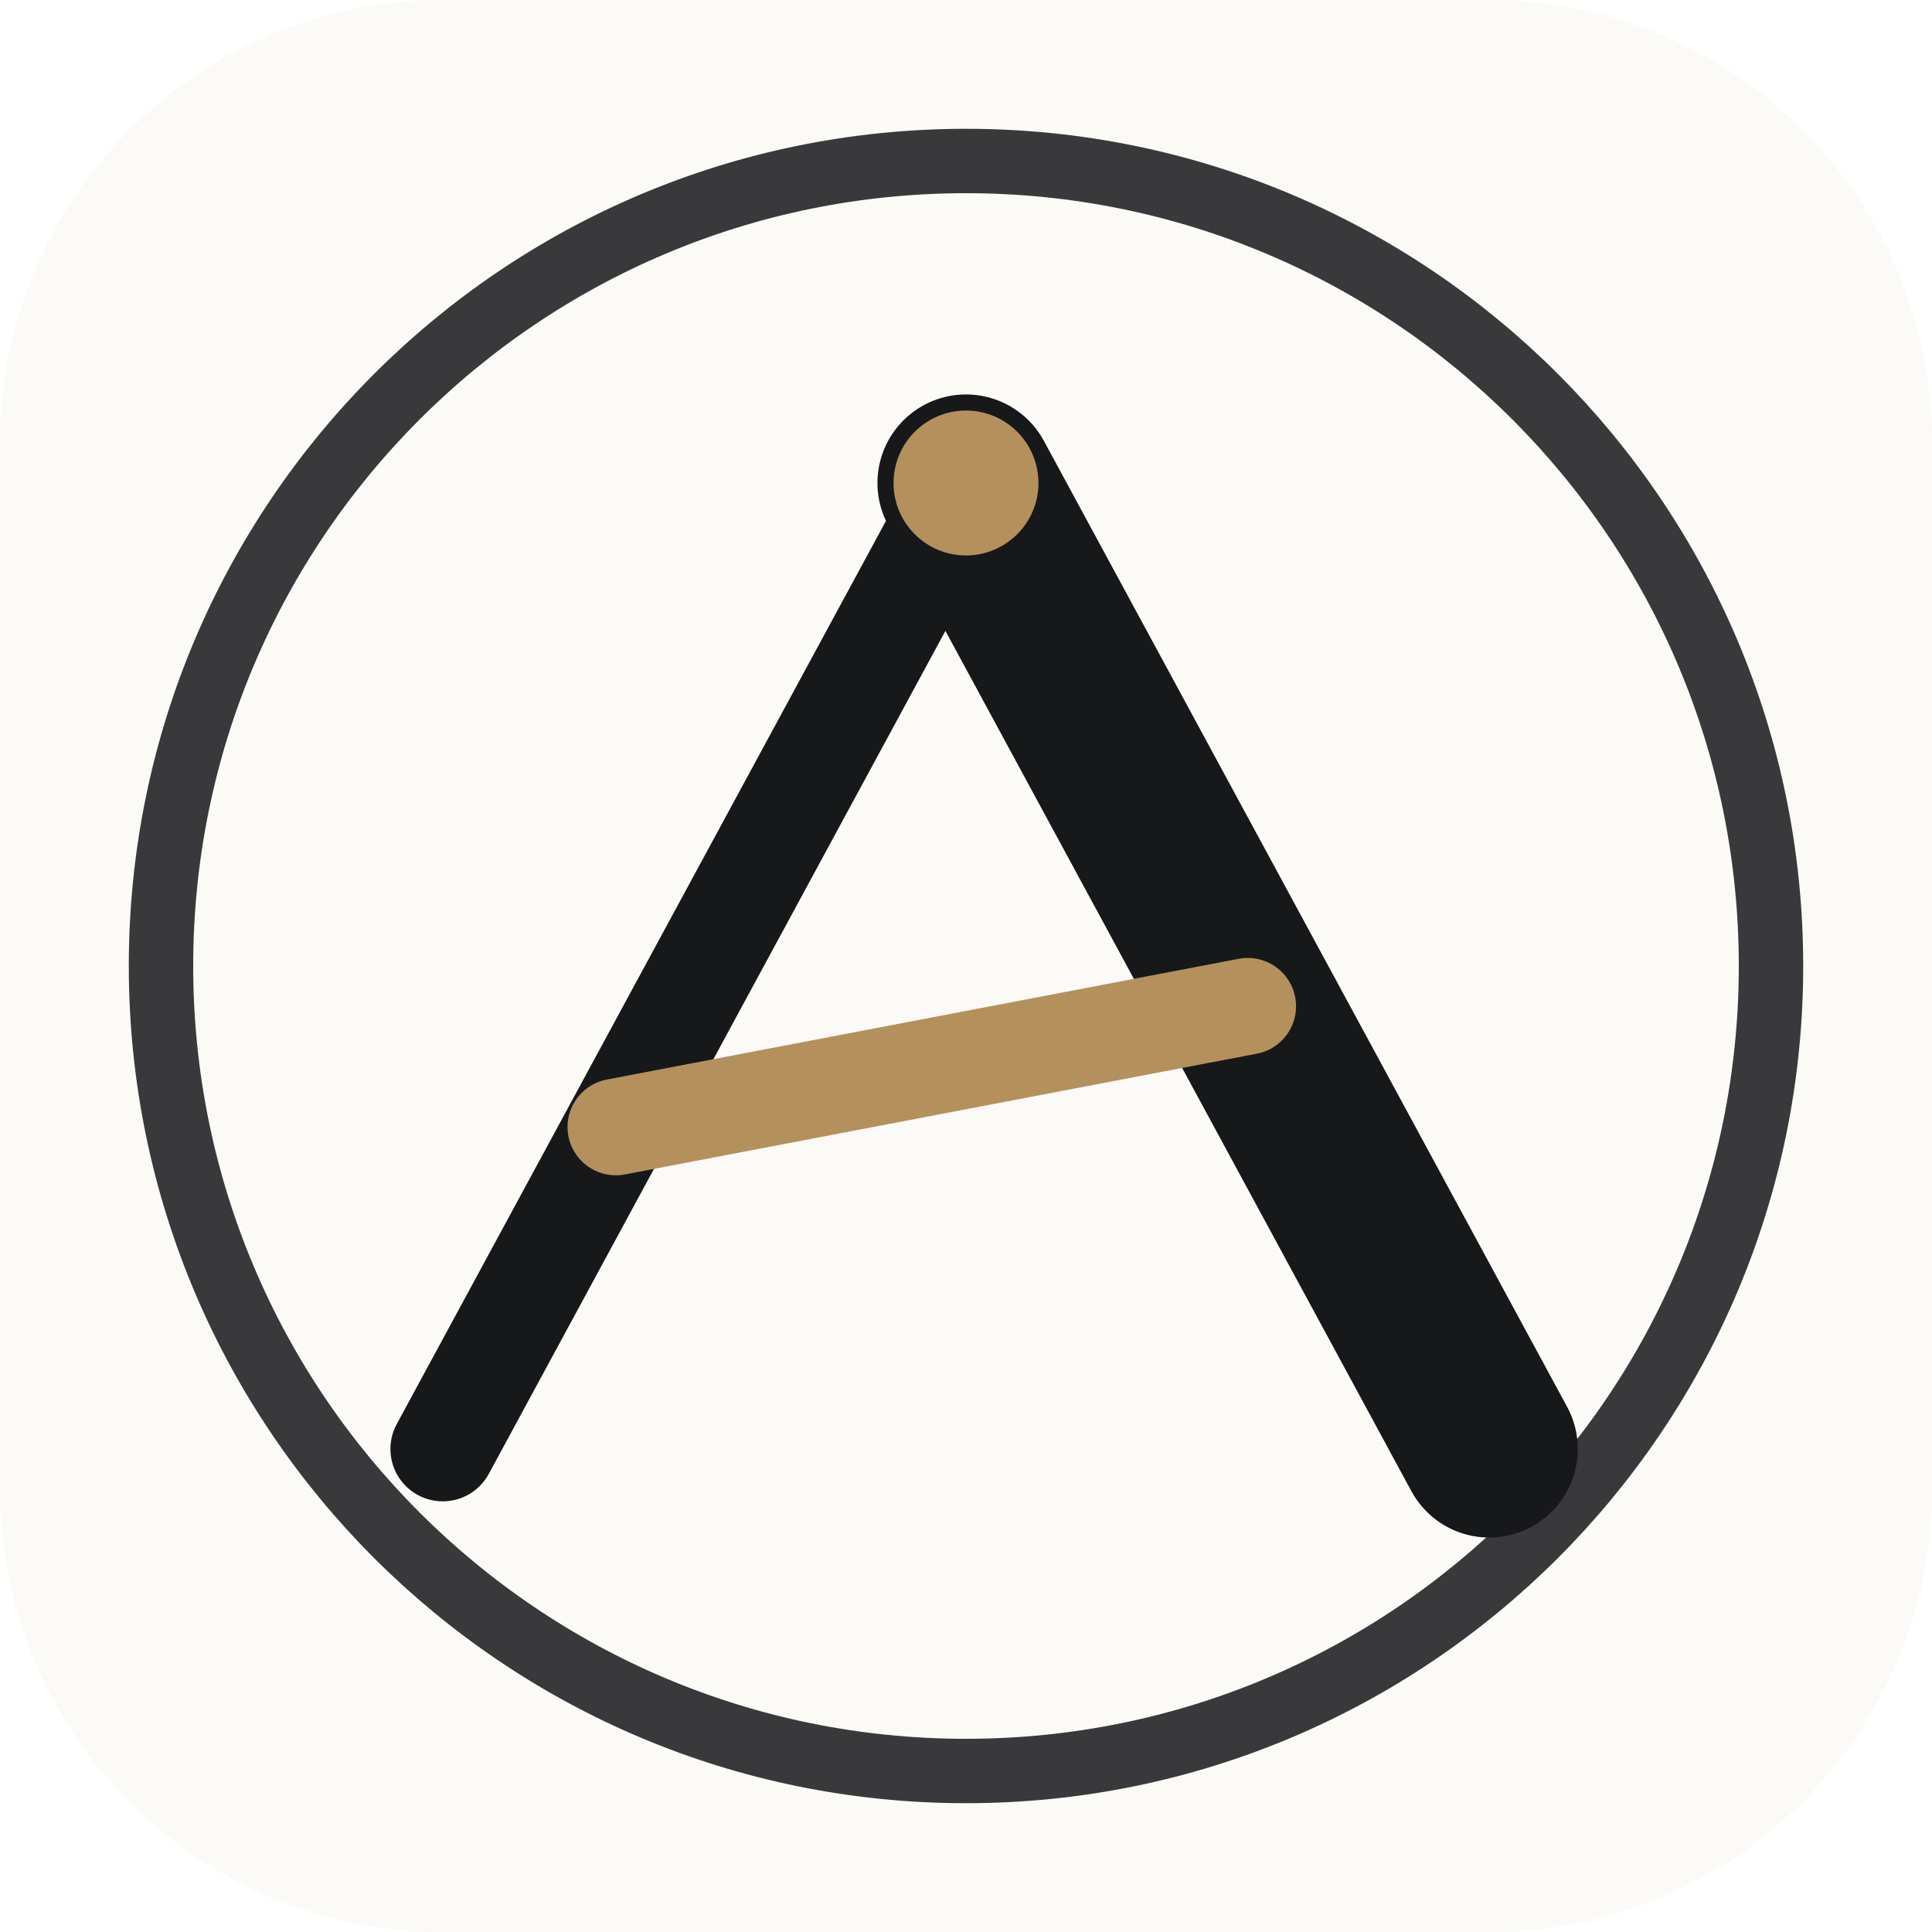
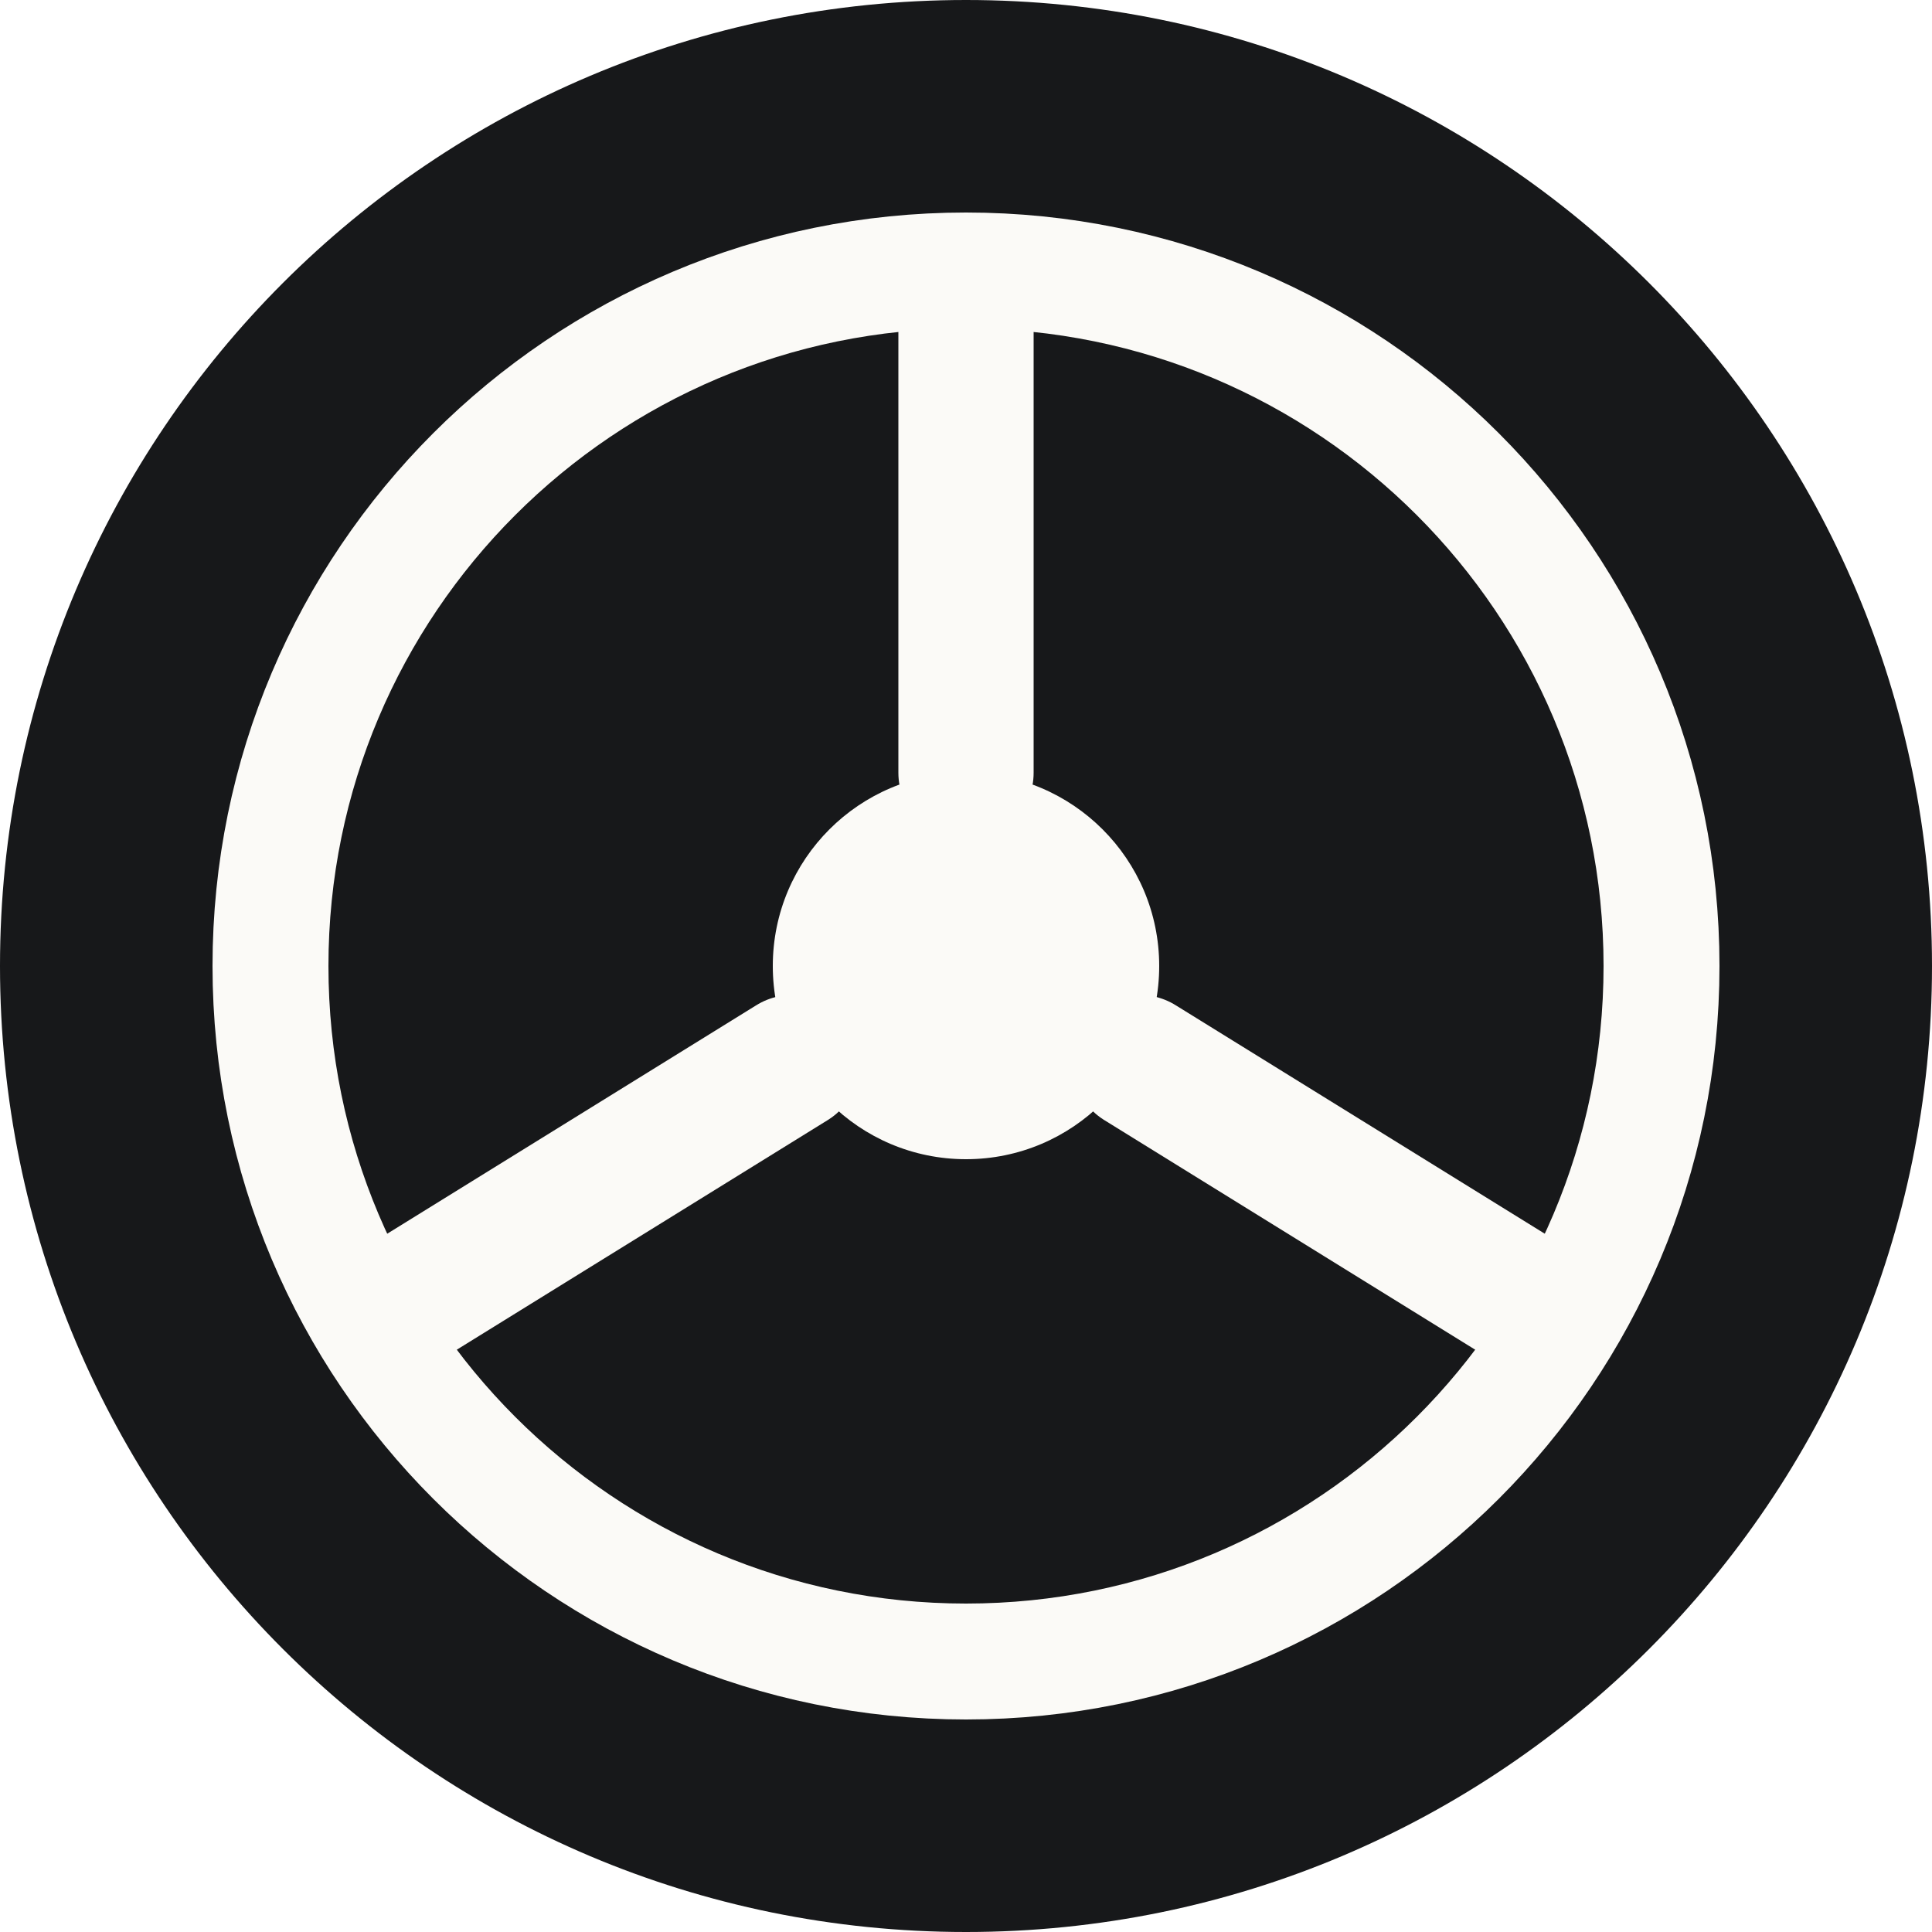
- <svg xmlns="http://www.w3.org/2000/svg" viewBox="0 0 48 48">
-   <rect width="48" height="48" rx="11" fill="#FBFAF7" />
-   <circle cx="24" cy="24" r="20" stroke="#17181A" stroke-width="1.6" opacity="0.85" fill="none" />
-   <path d="M24 12 L11 36" stroke="#17181A" stroke-width="2.6" stroke-linecap="round" />
-   <path d="M24 12 L37 36" stroke="#17181A" stroke-width="4.4" stroke-linecap="round" />
-   <path d="M15.3 28 L31 25" stroke="#B4915C" stroke-width="2.4" stroke-linecap="round" />
-   <circle cx="24" cy="12" r="1.8" fill="#B4915C" />
+ <svg xmlns="http://www.w3.org/2000/svg" viewBox="0 0 100 100">
+   <circle cx="50" cy="50" r="50" fill="#17181A" />
+   <circle cx="50" cy="50" r="36" stroke="#FBFAF7" stroke-width="6" fill="none" />
+   <circle cx="50" cy="50" r="10" fill="#FBFAF7" />
+   <path d="M50 40 L50 16" stroke="#FBFAF7" stroke-width="7" stroke-linecap="round" />
+   <path d="M59 55 L80 68" stroke="#FBFAF7" stroke-width="7" stroke-linecap="round" />
+   <path d="M41 55 L20 68" stroke="#FBFAF7" stroke-width="7" stroke-linecap="round" />
</svg>
